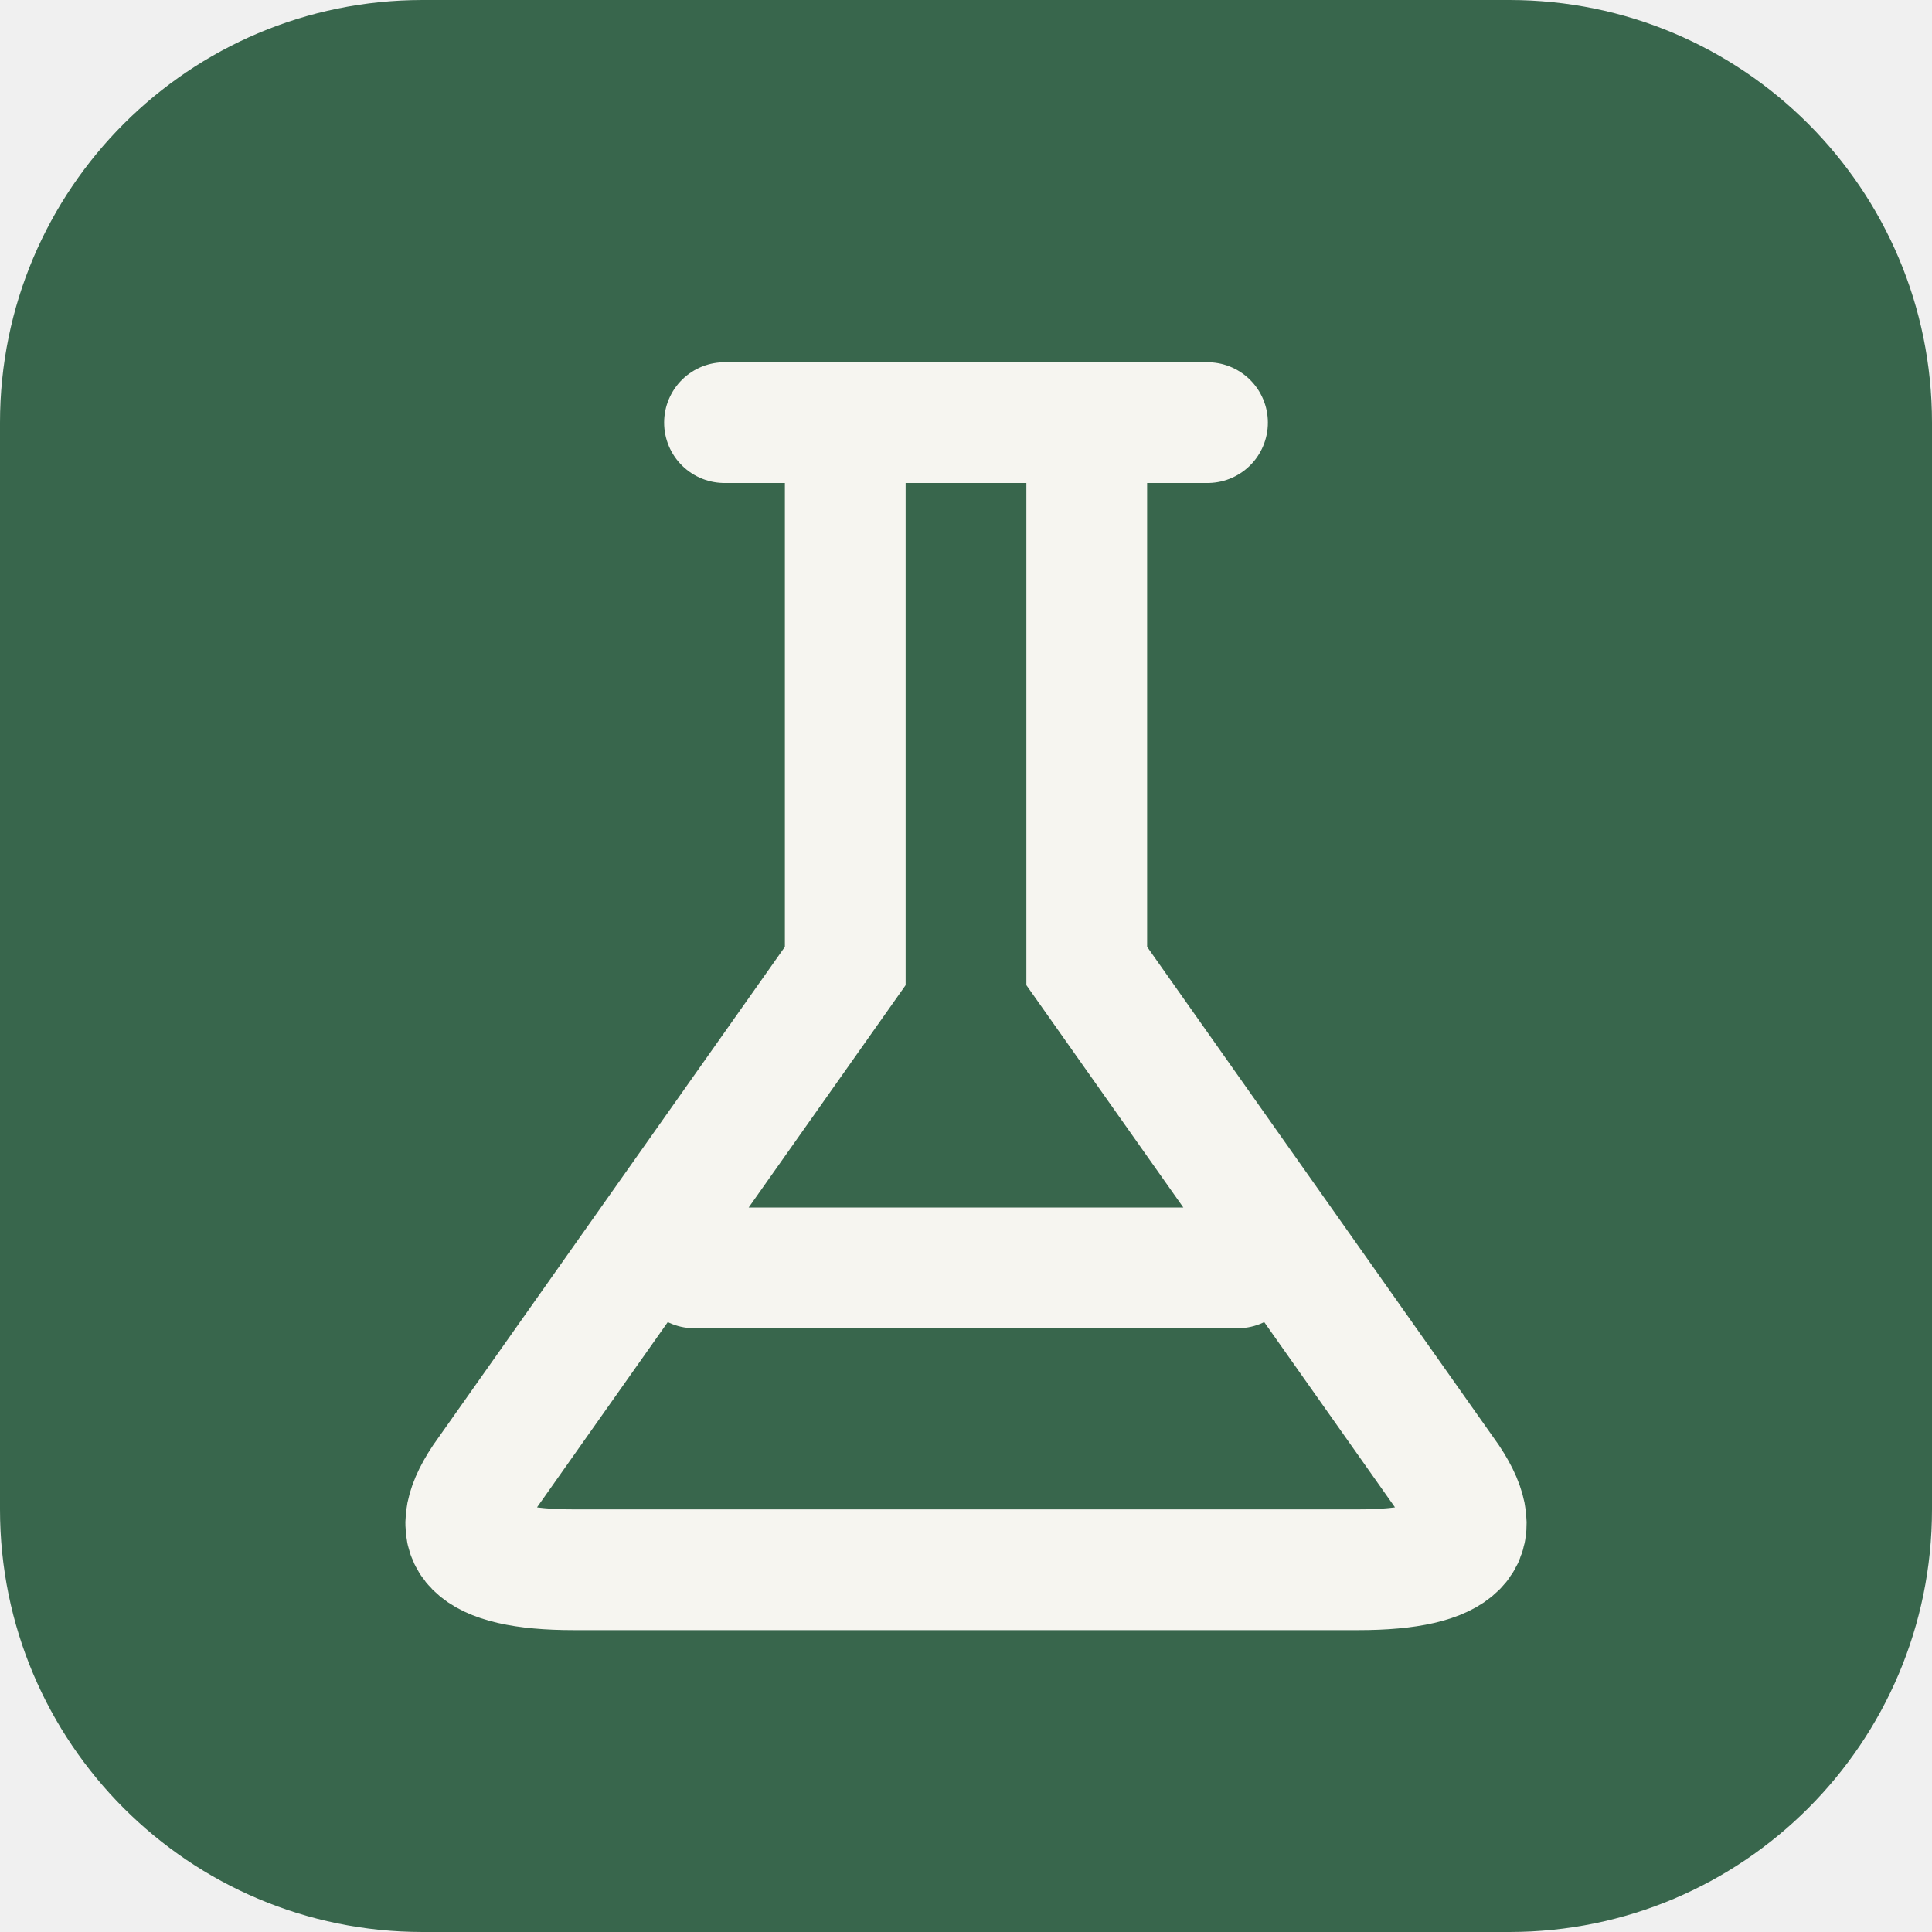
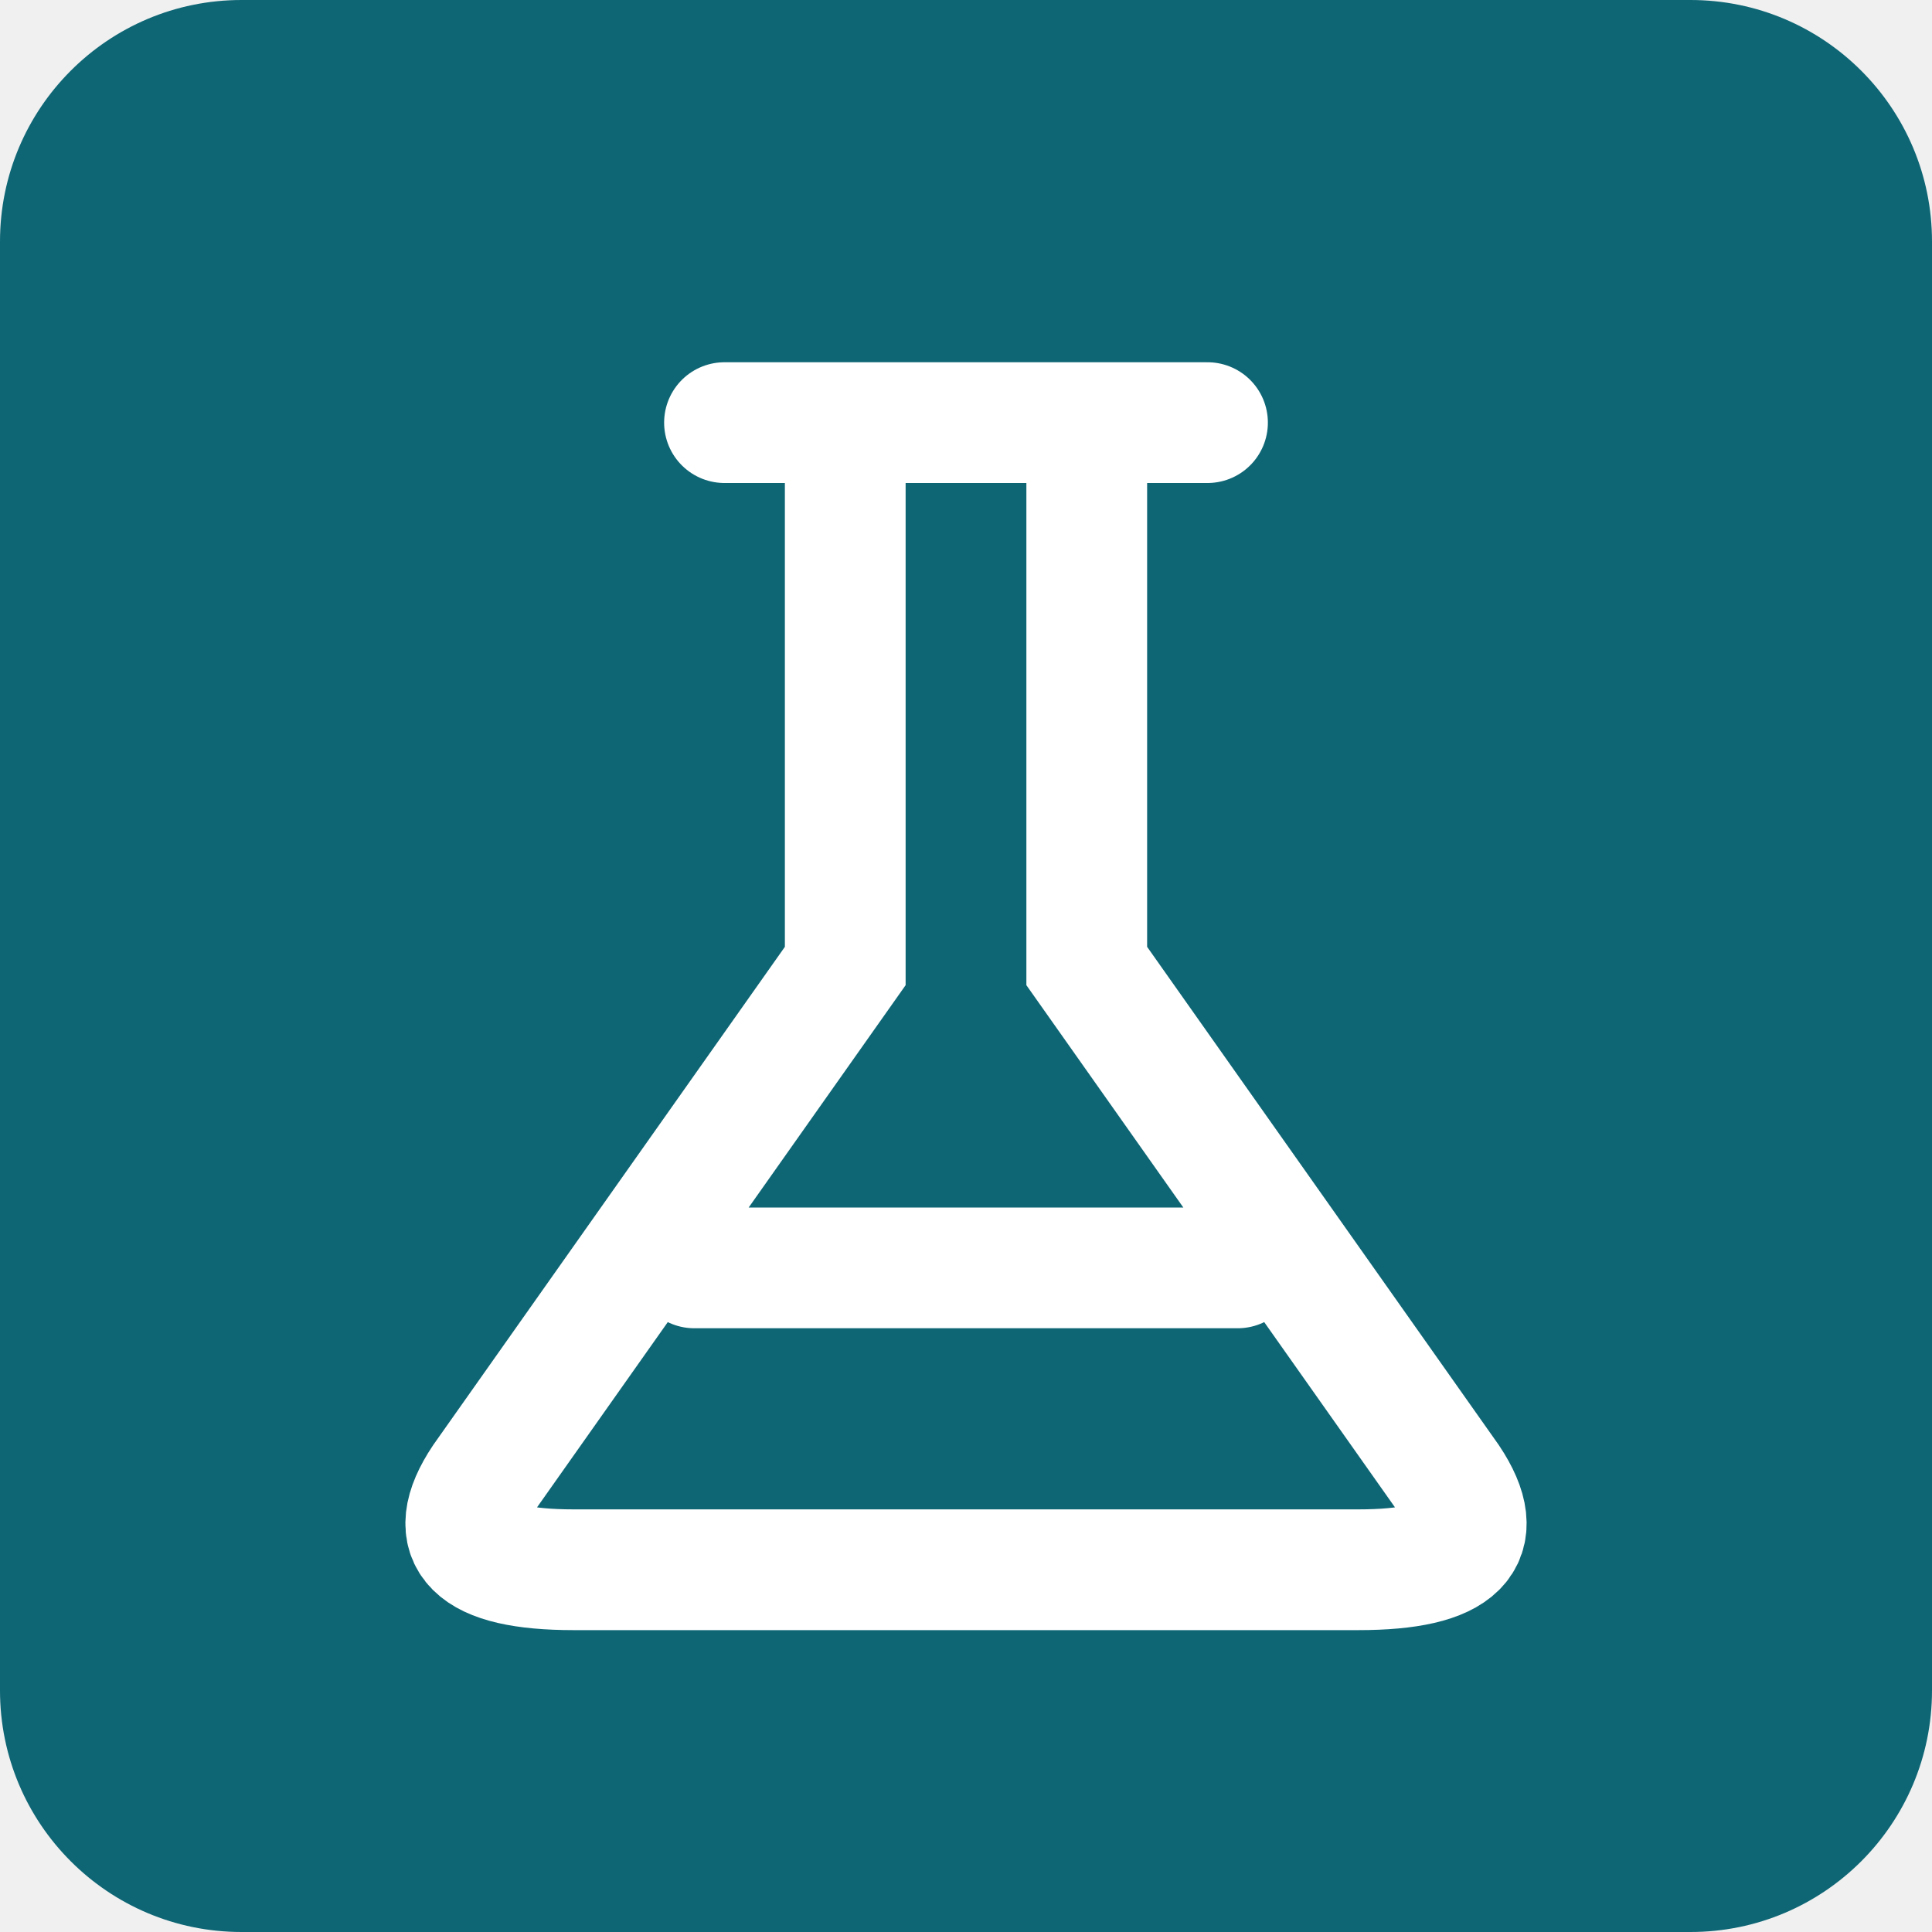
<svg xmlns="http://www.w3.org/2000/svg" viewBox="0 0 64 64">
-   <rect width="64" height="64" rx="14" fill="#38664c" />
-   <path d="M24 14h16m-12 0v18L16 49q-2 3 3 3h26q5 0 3-3L36 32V14M23 42h18" fill="none" stroke="#f6f5f0" stroke-width="4" stroke-linecap="round" />
+   <rect width="64" height="64" rx="8" fill="#0e6675" />
+   <path d="M24 14h16m-12 0v18L16 49q-2 3 3 3h26q5 0 3-3L36 32V14M23 42h18" fill="none" stroke="#fff" stroke-width="4" stroke-linecap="round" />
</svg>
